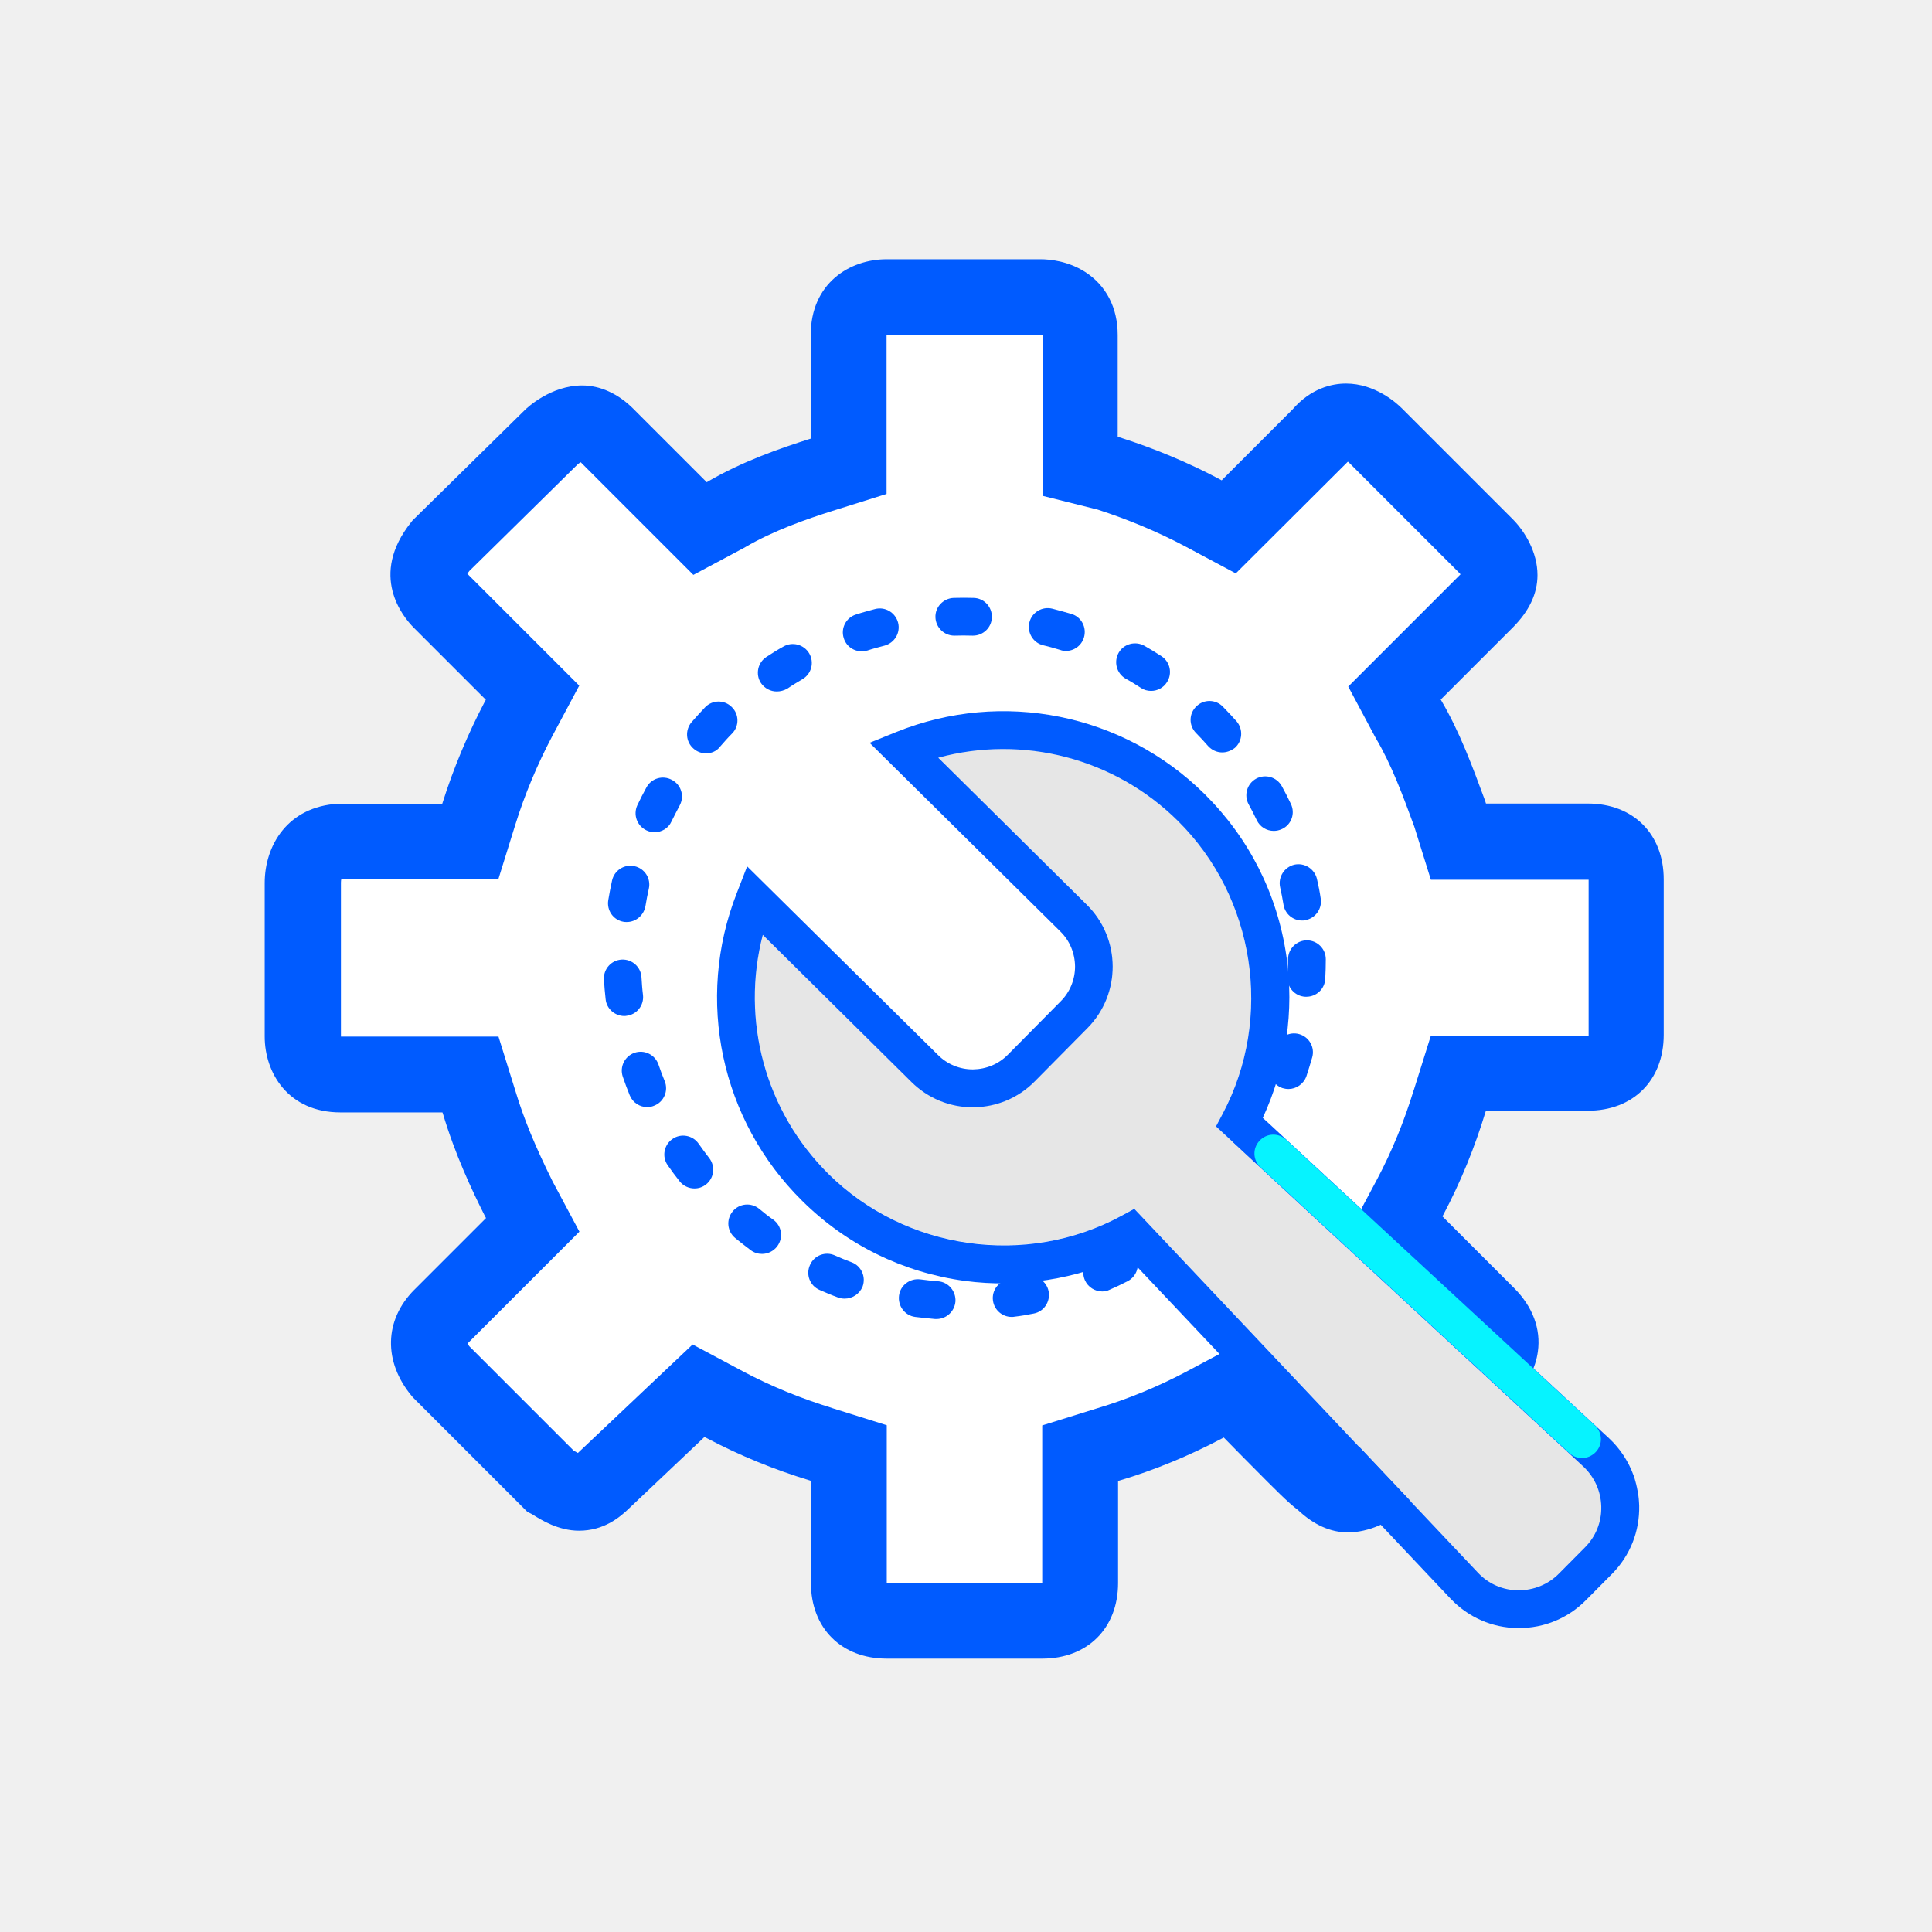
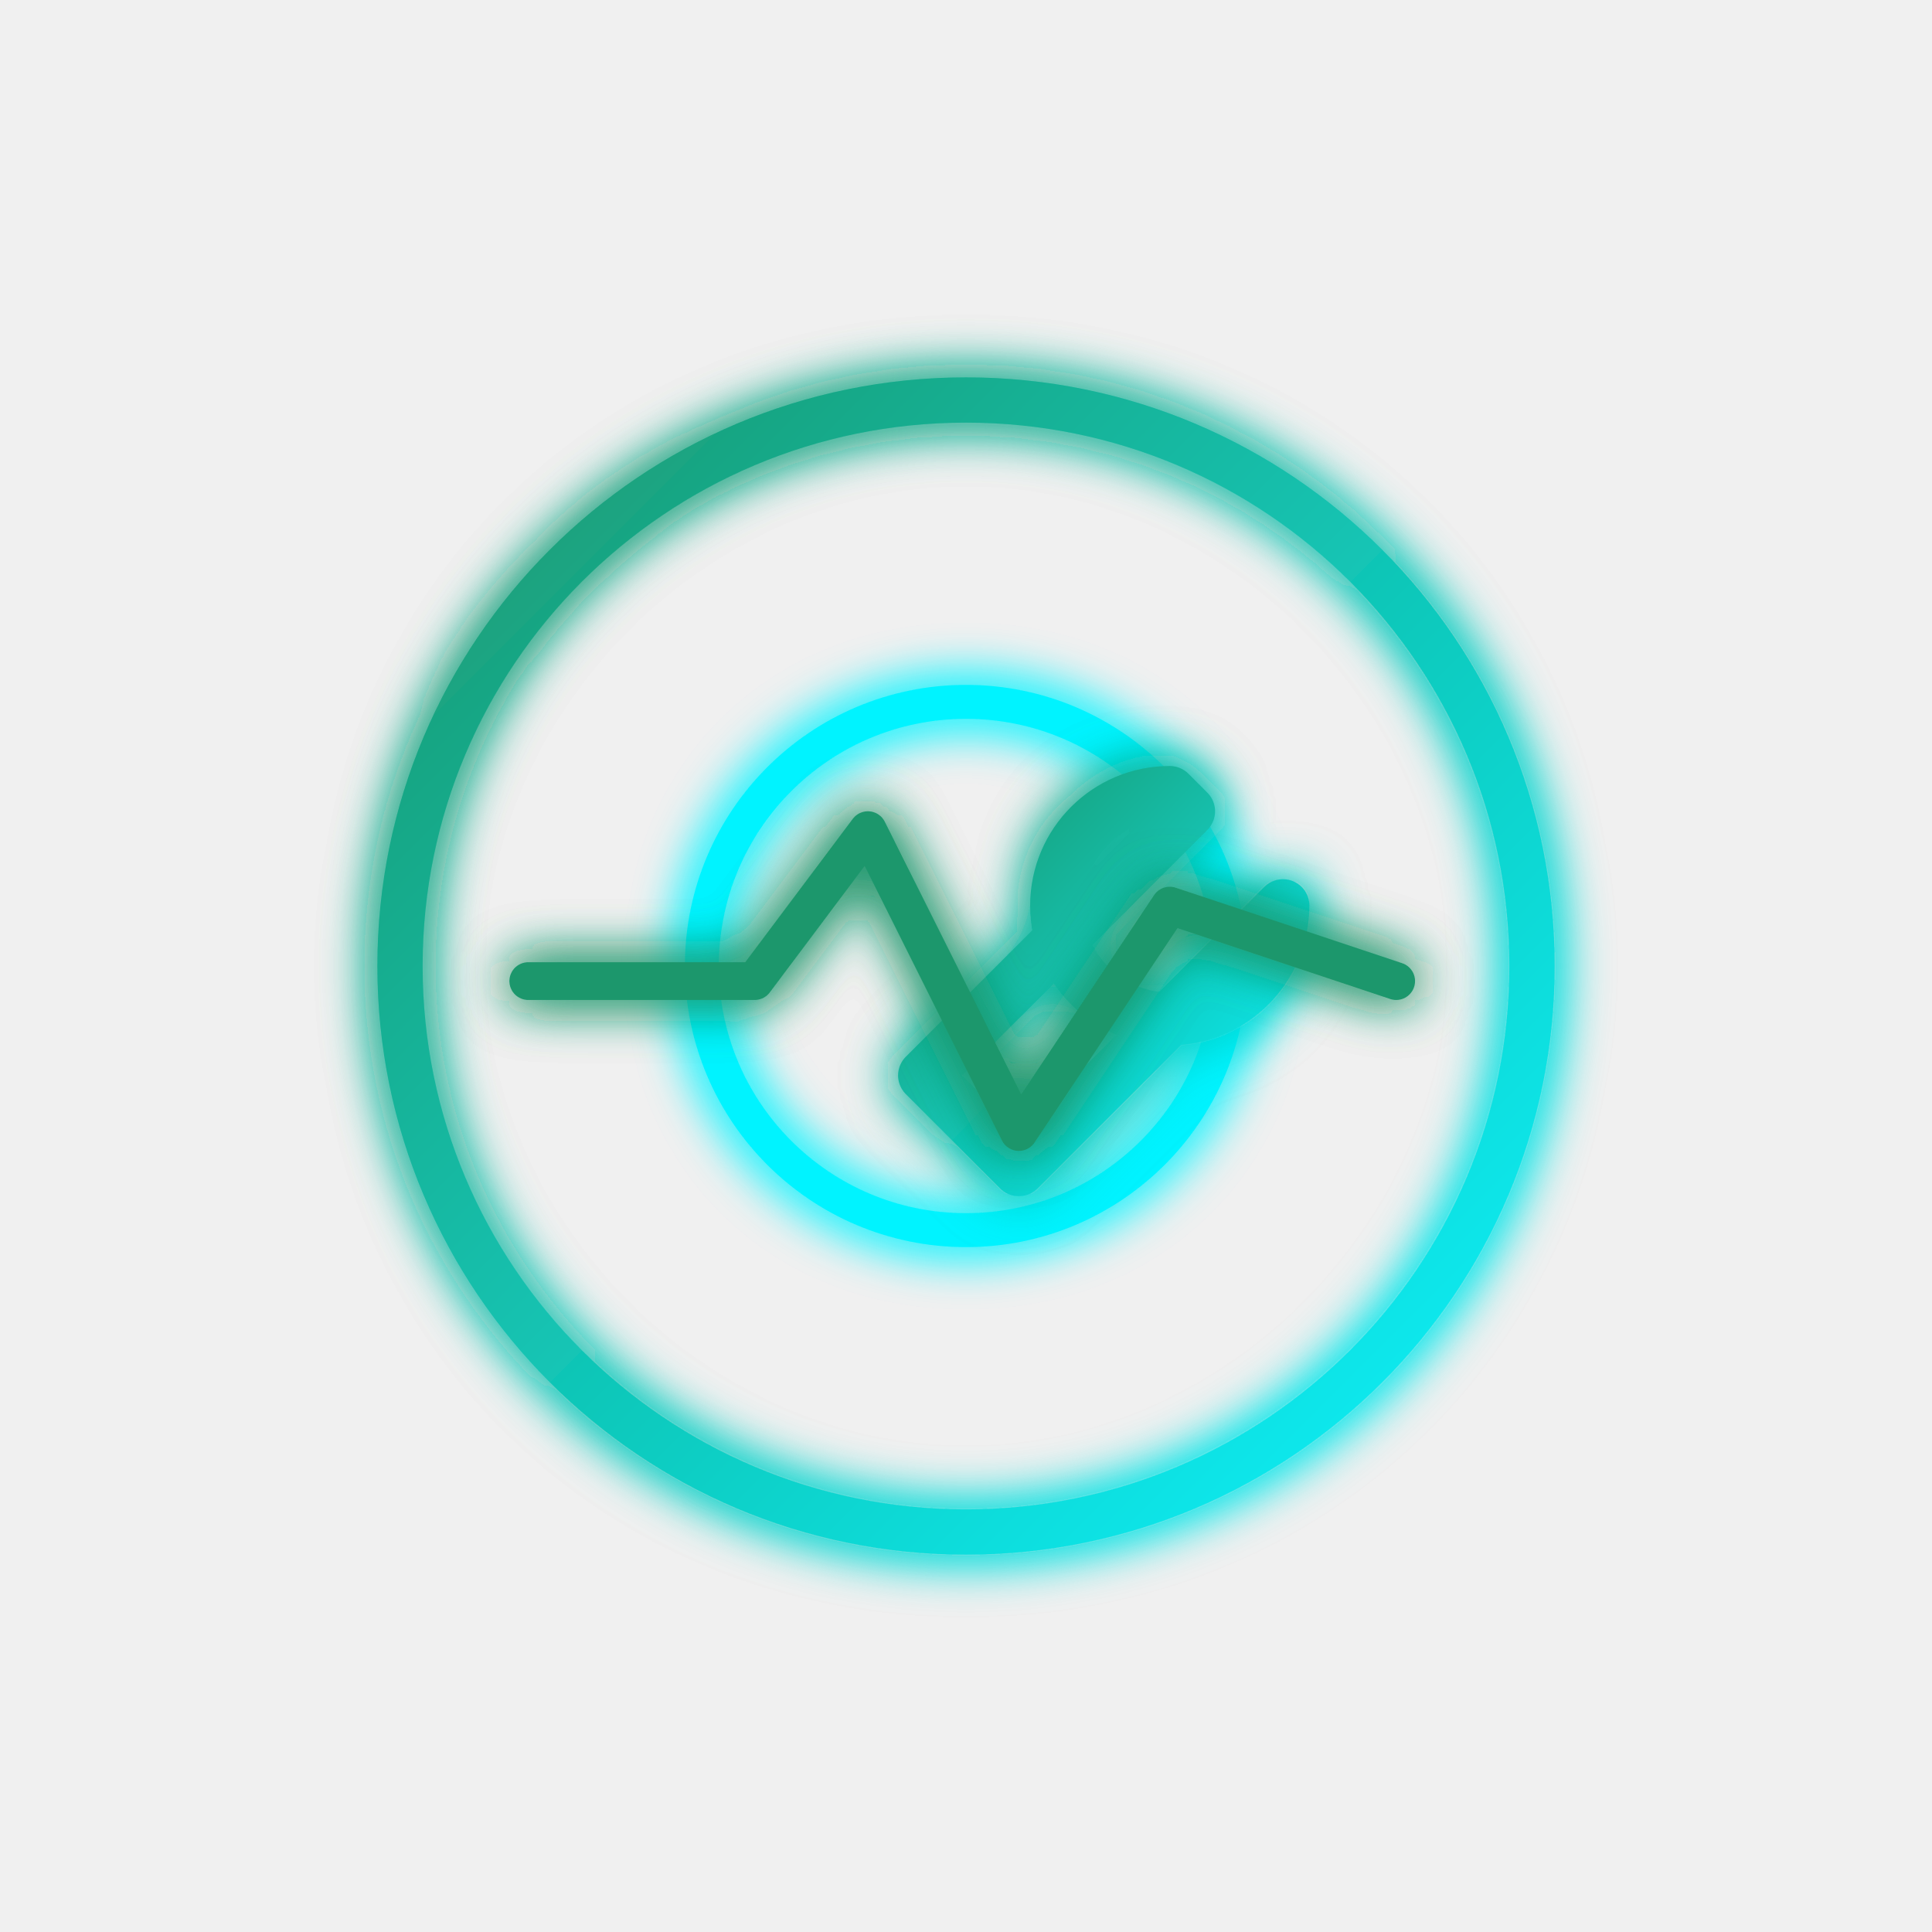
- <svg xmlns="http://www.w3.org/2000/svg" width="800px" height="800px" viewBox="0 0 1024 1024" class="icon" version="1.1">
-   <path d="M370.1 737.5l13.7 7.3c15.6 8.2 33 15.6 51.3 21.1l14.7 4.6v68.7c0 16.5 11 20.2 20.2 20.2h82.4c9.2 0 20.2-3.7 20.2-20.2v-68.7l14.7-4.6c18.3-5.5 35.7-12.8 51.3-21.1l13.7-7.3 11 11c19.2 19.2 32.1 33 37.6 36.6 4.6 4.6 9.2 7.3 13.7 7.3 8.2 0 15.6-6.4 15.6-7.3l58.6-58.6c6.4-6.4 11.9-17.4 0-29.3l-48.5-48.5 7.3-13.7c8.2-15.6 15.6-33 21.1-51.3l4.6-14.7H842c16.5 0 20.2-11 20.2-20.2v-82.4c0-9.2-3.7-20.2-20.2-20.2h-68.7l-4.6-14.7c-6.4-17.4-12.8-34.8-22-50.4l-7.3-13.7 11-11 37.6-37.6c4.6-4.6 7.3-9.2 7.3-13.7 0-6.4-4.6-12.8-7.3-15.6L729.2 231c-1.8-1.8-8.2-7.3-15.6-7.3-4.6 0-9.2 1.8-13.7 7.3l-48.5 48.5-13.7-7.3c-15.6-8.2-33-15.6-50.4-21.1l-14.7-3.7v-69.6c0-17.4-14.7-20.2-21.1-20.2H470c-6.4 0-20.2 2.7-20.2 20.2v69.6l-14.7 4.6c-17.4 5.5-34.8 11.9-50.4 21.1l-13.7 7.3-49.4-49.4c-4.6-4.6-9.2-6.4-12.8-6.4-7.3 0-14.7 5.5-16.5 7.3l-58.6 57.7c-3.7 4.6-12.8 16.5 0 29.3l48.5 48.6-7.3 13.7c-8.2 15.6-15.6 33-21.1 50.4l-4.6 14.7h-68.7c-16.5 0.9-20.2 13.7-20.2 22v81.5c0 6.4 2.7 20.2 20.2 20.2h68.7l4.6 14.7c5.5 18.3 12.8 34.8 21.1 51.3l7.3 13.7-48.5 48.5c-11.9 11.9-4.6 23.8 0 29.3l57.7 57.7c1.8 0.9 9.2 6.4 15.6 6.4 4.6 0 8.2-1.8 12.8-6.4l50.3-47.7z" fill="#FFFFFF" />
-   <path d="M496.4 699.1h-0.8c-3.5-0.3-7-0.7-10.5-1.1-5.5-0.7-9.3-5.8-8.6-11.3s5.8-9.3 11.3-8.6c3.1 0.4 6.3 0.8 9.4 1 5.5 0.4 9.6 5.3 9.2 10.8-0.5 5.3-4.9 9.2-10 9.2z m39.8-1.1c-4.9 0-9.2-3.6-9.9-8.6-0.8-5.5 3.1-10.5 8.5-11.3 3.1-0.4 6.2-0.9 9.3-1.5 5.4-1.1 10.7 2.5 11.7 7.9s-2.5 10.7-7.9 11.7c-3.4 0.7-6.9 1.3-10.4 1.7-0.3 0.1-0.8 0.1-1.3 0.1z m-88.5-9.7c-1.2 0-2.3-0.2-3.5-0.6-3.3-1.2-6.6-2.6-9.8-4-5.1-2.2-7.4-8.1-5.1-13.2 2.2-5.1 8.1-7.4 13.2-5.1 2.9 1.3 5.8 2.5 8.8 3.6 5.2 1.9 7.8 7.7 5.9 12.9-1.6 3.9-5.4 6.4-9.5 6.4z m136.5-3.8c-3.8 0-7.5-2.2-9.2-6-2.2-5.1 0.1-11 5.1-13.2 2.9-1.3 5.7-2.6 8.5-4 4.9-2.5 10.9-0.5 13.4 4.4s0.5 10.9-4.4 13.4c-3.1 1.6-6.3 3.1-9.5 4.5-1.2 0.6-2.5 0.9-3.9 0.9z m-180.3-19.9c-2.1 0-4.1-0.6-5.9-1.9-2.8-2.1-5.6-4.3-8.3-6.5-4.3-3.5-4.9-9.8-1.4-14.1 3.5-4.3 9.8-4.9 14.1-1.4 2.4 2 4.9 4 7.5 5.8 4.5 3.3 5.4 9.5 2.1 14-2 2.7-5.1 4.1-8.1 4.1z m222.7-6.3c-2.9 0-5.7-1.2-7.7-3.6-3.5-4.3-2.9-10.6 1.3-14.1 2.4-2 4.8-4.1 7.1-6.2 4.1-3.7 10.4-3.5 14.1 0.6 3.7 4.1 3.5 10.4-0.6 14.1-2.6 2.4-5.2 4.7-7.9 6.9-1.8 1.6-4.1 2.3-6.3 2.3z m-258.5-28.4c-3 0-5.9-1.3-7.9-3.8-2.2-2.8-4.3-5.6-6.3-8.5-3.2-4.5-2-10.8 2.5-13.9 4.5-3.2 10.8-2 13.9 2.5 1.8 2.6 3.7 5.1 5.6 7.6 3.4 4.4 2.6 10.6-1.7 14-1.8 1.4-3.9 2.1-6.1 2.1z m292.2-8.2c-2 0-4-0.6-5.7-1.8-4.5-3.1-5.7-9.4-2.5-13.9 1.8-2.6 3.5-5.2 5.2-7.9 2.9-4.7 9.1-6.2 13.8-3.3 4.7 2.9 6.2 9.1 3.3 13.8-1.8 3-3.8 5.9-5.8 8.8-2 2.8-5.1 4.3-8.3 4.3z m-317.2-34.9c-3.9 0-7.7-2.3-9.3-6.2-1.3-3.2-2.6-6.6-3.7-9.9-1.8-5.2 1-10.9 6.2-12.7 5.2-1.8 10.9 1 12.7 6.2 1 3 2.1 5.9 3.3 8.8 2.1 5.1-0.4 11-5.5 13-1.1 0.5-2.4 0.8-3.7 0.8z m339.8-9.6c-1.1 0-2.2-0.2-3.2-0.5-5.2-1.8-8-7.5-6.2-12.7 1-3 2-6 2.8-9 1.5-5.3 7-8.4 12.3-6.9 5.3 1.5 8.4 7 6.9 12.3-1 3.4-2 6.8-3.1 10.1-1.5 4.1-5.4 6.7-9.5 6.7z m-352-38.7c-5 0-9.4-3.8-9.9-8.9-0.4-3.5-0.7-7-0.9-10.5-0.3-5.5 3.9-10.2 9.4-10.5 5.5-0.3 10.2 3.9 10.5 9.4 0.2 3.1 0.4 6.3 0.8 9.4 0.6 5.5-3.3 10.4-8.8 11-0.4 0.1-0.8 0.1-1.1 0.1z m361.5-10.2h-0.6c-5.5-0.3-9.7-5-9.4-10.5 0.2-3.1 0.3-6.3 0.3-9.4 0-5.5 4.5-10 10-10s10 4.5 10 10c0 3.5-0.1 7-0.3 10.5-0.3 5.3-4.7 9.4-10 9.4z m-360.2-39.6c-0.5 0-1.1 0-1.6-0.1-5.5-0.9-9.1-6-8.2-11.5 0.6-3.5 1.2-6.9 2-10.4 1.2-5.4 6.5-8.8 11.9-7.6 5.4 1.2 8.8 6.5 7.6 11.9-0.7 3.1-1.3 6.2-1.8 9.3-0.9 4.9-5.1 8.4-9.9 8.4z m357.9-0.8c-4.8 0-9-3.5-9.8-8.3-0.5-3.1-1.1-6.2-1.8-9.3-1.2-5.4 2.2-10.7 7.5-12 5.4-1.2 10.7 2.2 12 7.5 0.8 3.4 1.5 6.9 2 10.4 0.9 5.4-2.8 10.6-8.2 11.5-0.6 0.2-1.1 0.2-1.7 0.2z m-343.2-46.8c-1.4 0-2.9-0.3-4.3-1-5-2.4-7.1-8.3-4.8-13.3 1.5-3.2 3.1-6.3 4.8-9.4 2.6-4.9 8.7-6.7 13.6-4 4.9 2.6 6.7 8.7 4 13.6-1.5 2.8-2.9 5.6-4.3 8.4-1.6 3.6-5.2 5.7-9 5.7z m328.2-0.7c-3.7 0-7.3-2.1-9-5.7-1.3-2.8-2.8-5.7-4.3-8.4-2.6-4.8-0.9-10.9 4-13.6 4.8-2.6 10.9-0.9 13.6 4 1.7 3.1 3.3 6.2 4.8 9.4 2.4 5 0.3 11-4.7 13.3-1.5 0.7-2.9 1-4.4 1z m-300.9-41.1c-2.3 0-4.7-0.8-6.6-2.5-4.2-3.6-4.6-9.9-1-14.1 2.3-2.6 4.7-5.3 7.1-7.8 3.8-4 10.2-4.1 14.1-0.2 4 3.8 4.1 10.2 0.2 14.1-2.2 2.2-4.3 4.6-6.4 7-1.8 2.4-4.6 3.5-7.4 3.5z m273.6-0.5c-2.8 0-5.5-1.2-7.5-3.4-2.1-2.4-4.2-4.7-6.4-6.9-3.9-4-3.8-10.3 0.2-14.1 3.9-3.9 10.3-3.8 14.1 0.2 2.4 2.5 4.9 5.1 7.2 7.7 3.6 4.2 3.2 10.5-0.9 14.1-2.1 1.6-4.4 2.4-6.7 2.4z m-236.1-32.3c-3.3 0-6.4-1.6-8.4-4.5-3-4.6-1.7-10.8 2.9-13.8 2.9-1.9 5.9-3.8 9-5.5 4.8-2.8 10.9-1.1 13.7 3.6 2.8 4.8 1.2 10.9-3.6 13.7-2.7 1.6-5.4 3.2-8 5-1.8 1-3.7 1.5-5.6 1.5z m198.4-0.3c-1.9 0-3.8-0.5-5.4-1.6-2.6-1.7-5.3-3.4-8.1-4.9-4.8-2.8-6.4-8.9-3.7-13.7s8.9-6.4 13.7-3.7c3 1.7 6.1 3.6 9 5.5 4.6 3 5.9 9.2 2.9 13.8-1.9 3-5.1 4.6-8.4 4.6z m-153.4-21c-4.3 0-8.2-2.7-9.5-7-1.7-5.3 1.3-10.9 6.5-12.5 3.3-1.1 6.8-2 10.1-2.9 5.4-1.4 10.8 1.9 12.2 7.2 1.4 5.4-1.9 10.8-7.2 12.2-3 0.8-6.1 1.6-9.1 2.6-1 0.2-2 0.4-3 0.4zM565 345c-1 0-2-0.1-3-0.5-3-0.9-6-1.8-9.1-2.5-5.4-1.3-8.6-6.8-7.3-12.1 1.3-5.4 6.8-8.6 12.1-7.3 3.4 0.9 6.8 1.8 10.2 2.8 5.3 1.6 8.2 7.2 6.6 12.5-1.3 4.3-5.2 7.1-9.5 7.1z m-59.2-8.1c-5.4 0-9.8-4.3-10-9.7-0.2-5.5 4.2-10.1 9.7-10.3 3.5-0.1 7.1-0.1 10.5 0 5.5 0.1 9.9 4.7 9.7 10.3-0.1 5.4-4.6 9.7-10 9.7h-0.3c-3.1-0.1-6.3-0.1-9.5 0h-0.1z" fill="#005BFF" />
-   <path d="M552.4 879.1H470c-24 0-40.2-16.1-40.2-40.2v-54l-0.5-0.2c-18.8-5.7-37.2-13.2-54.8-22.5l-1.1-0.6-39.7 37.6c-5.3 5.2-13.8 12.1-26.8 12.1-10.9 0-20.1-5.7-24.5-8.5-0.2-0.1-0.3-0.2-0.5-0.3l-2.4-1.2-60.6-60.6-0.6-0.7c-15.2-18.2-14.7-40.3 1.2-56.3l38.1-38.1-0.6-1.1c-7-13.9-15.8-32.6-22.3-54.4l-0.2-0.5h-54c-27.6 0-40.2-20.8-40.2-40.2V468c0-19.8 12.1-40.5 39-42h55.1l0.2-0.6c5.8-18.4 13.6-36.9 22.5-53.8l0.4-0.7-38.1-38.1c-6-6-23.9-27.9-1.5-56l0.7-0.9 59.5-58.5c1.4-1.4 13.9-13.1 30.5-13.1 9.5 0 19.1 4.4 27 12.3l39 39 0.3-0.2c18.4-10.8 38.6-17.8 54.1-22.7l0.7-0.2v-54.9c0-27.6 20.8-40.2 40.2-40.2h81.5c5 0 14.6 0.9 23.7 6.7 11.2 7.2 17.3 19 17.3 33.4v54l0.7 0.2c18.3 5.8 36.9 13.5 53.7 22.5l0.7 0.4 37.5-37.5c9.8-11.3 20.9-13.8 28.4-13.8 15.3 0 26.6 10.1 29.7 13.2l58.6 58.6c6.4 6.4 13.2 17.5 13.2 29.7 0 9.8-4.4 19.1-13.2 27.9l-38.1 38.1 0.2 0.3c10 17 16.7 35.4 23.3 53.2l0.5 1.6h54c24 0 40.2 16.1 40.2 40.2v82.4c0 24-16.1 40.2-40.2 40.2h-54l-0.2 0.5c-5.7 18.8-13.2 37.3-22.5 54.8l-0.4 0.7 38.1 38.1c9.7 9.7 14.2 21.6 12.5 33.6-1.2 8.7-5.5 17-12.5 24L745.3 798c-7.1 9-20.5 14.2-30.8 14.2-9.3 0-18.2-4-26.6-11.9-5.2-3.9-11.7-10.5-24.5-23.4-4.3-4.3-9.1-9.2-14.3-14.5l-0.5-0.5-0.7 0.4c-17.6 9.3-36 16.9-54.8 22.5l-0.5 0.2v54c0 24-16.2 40.1-40.2 40.1z m-82.4-38z m-0.2-2h82.6V755.5l28.9-9c16.4-4.9 32.4-11.5 47.7-19.6l26.8-14.3 21.5 21.5c5.4 5.4 10.2 10.3 14.5 14.7 8.5 8.7 17.4 17.6 20 19.5l1.7 1.1 1.3 1.4 0.5 0.5 59.1-59.1c0.2-0.2 0.3-0.4 0.5-0.5-0.1-0.2-0.3-0.3-0.5-0.5l-59-59 14.3-26.8c8.1-15.2 14.6-31.3 19.6-47.6l0.1-0.2 9-28.7H842v-82.5-0.1H758.4l-8.8-28.2c-6.2-16.9-12.1-32.8-20.3-46.7l-0.4-0.7-14.3-26.8 59-59 0.5-0.5c-0.2-0.2-0.3-0.4-0.5-0.6L715 245.2c-0.2-0.1-0.3-0.3-0.6-0.5L655 303.9l-26.8-14.3c-14.5-7.7-30.6-14.4-46.4-19.5l-29.2-7.3v-85.2-0.1c-0.4-0.1-0.7-0.1-1.1-0.1H470h-0.1V261.8l-28.7 9c-13.6 4.3-31.2 10.4-46.2 19.2l-0.7 0.4-26.8 14.3-59.7-59.7c-0.6 0.3-1.1 0.7-1.5 1l-57.5 56.6c-0.5 0.6-0.8 1.1-1.1 1.5l0.3 0.3 59 59-14.3 26.8c-7.8 14.7-14.6 30.9-19.6 47l-8.9 28.6h-82.7c-0.2 0-0.4 0.1-0.6 0.1-0.1 0.5-0.2 1.1-0.2 1.9v81.6h83.5l9 28.9c4.4 14.6 10.5 29.4 19.7 47.9l14.2 26.6-59 59-0.3 0.3c0.2 0.4 0.5 0.9 1 1.5l55.2 55.2c0.6 0.3 1.4 0.9 2.3 1.3l60.8-57.5 26.4 14.1c15.2 8.1 31.3 14.6 47.6 19.6l0.2 0.1 28.7 9V839c-0.2 0-0.2 0.1-0.2 0.1z m-187.4-36.3z m-35.5-89.7z m529.1-0.3zM246.8 303.3z m59.6-57.5l-0.2 0.2c0.1-0.1 0.2-0.1 0.2-0.2z m3-1.5z m-3.2-0.4z m406.5-0.6z m3.4-0.6z" fill="#005BFF" />
-   <path d="M655.5 607.1l-11-10.2 3.6-6.8c26.9-50.8 17.1-114.6-23.8-155.1-33.6-33.3-82.1-45.7-127-33.5l78.8 78c18.1 17.9 18.2 47.2 0.3 65.3l-28 28.3c-8.7 8.8-20.2 13.6-32.6 13.7h-0.2c-12.2 0-23.8-4.7-32.5-13.4l-78.8-78c-11.7 45 1.2 93.4 34.8 126.7 40.9 40.5 104.8 49.6 155.3 22.2l6.8-3.7 182.1 192.8c5.6 6 13.2 9.3 21.4 9.4 8.2 0.1 15.9-3.1 21.6-8.9l13.8-13.9c5.8-5.8 8.8-13.5 8.7-21.7-0.2-8.2-3.6-15.8-9.6-21.3l-180-166.6-3.7-3.3z" fill="#E6E6E6" />
-   <path d="M669.2 592.5c12.3-26.6 16.8-56.8 12.5-85.9 4.3 29.2-0.2 59.4-12.5 85.9zM866.9 785.5c0.4 1.6 0.8 3.2 1.1 4.9-0.3-1.7-0.6-3.3-1.1-4.9zM672.7 595.8l-3.5-3.3zM655.5 607.1l3.6 3.4-3.6-3.4zM655.5 607.1l-11-10.2 11 10.2z" fill="#005BFF" />
-   <path d="M868 790.4c-0.3-1.6-0.7-3.3-1.1-4.9-0.3-1.1-0.6-2.2-1-3.3-2.7-7.5-7.1-14.3-13.1-19.9l-180-166.6-3.5-3.2c12.3-26.6 16.8-56.8 12.5-85.9-4.8-32.8-19.8-62.4-43.4-85.8-43.1-42.6-107.2-55.5-163.4-32.8l-14.1 5.7 101.1 100c5 4.9 7.7 11.5 7.8 18.5 0 7-2.7 13.6-7.6 18.5l-28 28.3c-4.9 5-11.5 7.7-18.5 7.8h-0.1c-6.9 0-13.5-2.7-18.4-7.6L396 459.2l-5.5 14.2c-22.1 56.4-8.5 120.4 34.6 163 23.6 23.4 53.4 38 86.2 42.5 29.2 3.9 59.3-0.8 85.8-13.4l171.7 181.8c9.4 9.9 22.1 15.5 35.7 15.6h0.6c13.4 0 26-5.2 35.5-14.8l13.8-13.9c9.6-9.7 14.7-22.6 14.4-36.2-0.1-2.6-0.3-5.2-0.8-7.6z m-63.3 52.5c-8.2-0.1-15.8-3.4-21.4-9.4L601.2 640.7l-6.8 3.7c-50.5 27.4-114.4 18.3-155.3-22.2-33.6-33.3-46.5-81.6-34.8-126.7l78.8 78c8.7 8.6 20.2 13.4 32.5 13.4h0.2c12.3-0.1 23.9-4.9 32.6-13.7l28-28.3c17.9-18.1 17.8-47.4-0.3-65.3l-78.8-78c44.9-12.2 93.4 0.2 127 33.5 40.9 40.5 50.7 104.2 23.8 155.1l-3.6 6.8 11 10.2 3.6 3.4 180 166.6c6 5.6 9.4 13.1 9.6 21.3 0.2 8.2-2.9 15.9-8.7 21.7L826.3 834c-5.7 5.8-13.4 8.9-21.6 8.9z" fill="#005BFF" />
-   <path d="M838.5 772.8c-2.4 0-4.9-0.9-6.8-2.7L668.1 618.7c-4.1-3.8-4.3-10.1-0.5-14.1 3.8-4.1 10.1-4.3 14.1-0.5l163.6 151.4c4.1 3.8 4.3 10.1 0.5 14.1-2 2.1-4.7 3.2-7.3 3.2z" fill="#06F3FF" />
+ <svg xmlns="http://www.w3.org/2000/svg" viewBox="0 0 1024 1024">
+   <defs>
+     <linearGradient id="neonGradient" x1="0%" y1="0%" x2="100%" y2="100%">
+       <stop offset="0%" stop-color="#1d976c" />
+       <stop offset="100%" stop-color="#06f3ff" />
+     </linearGradient>
+     <filter id="neonGlow" x="-100%" y="-100%" width="300%" height="300%">
+       <feGaussianBlur stdDeviation="14" result="blur" />
+       <feMerge>
+         <feMergeNode in="blur" />
+         <feMergeNode in="blur" />
+         <feMergeNode in="SourceGraphic" />
+       </feMerge>
+     </filter>
+   </defs>
+   <circle cx="512" cy="512" r="300" fill="none" stroke="url(#neonGradient)" stroke-width="24" filter="url(#neonGlow)" />
+   <circle cx="512" cy="512" r="140" fill="none" stroke="#06f3ff" stroke-width="18" filter="url(#neonGlow)" />
+   <path d="M620 420        a60 60 0 1 0 60 60        l-140 140        -50 -50        140 -140z" fill="none" stroke="url(#neonGradient)" stroke-width="28" stroke-linecap="round" stroke-linejoin="round" filter="url(#neonGlow)" />
+   <polyline points="280,520 400,520 460,440 540,600 620,480 740,520" fill="none" stroke="#1d976c" stroke-width="20" stroke-linecap="round" stroke-linejoin="round" filter="url(#neonGlow)" />
</svg>
